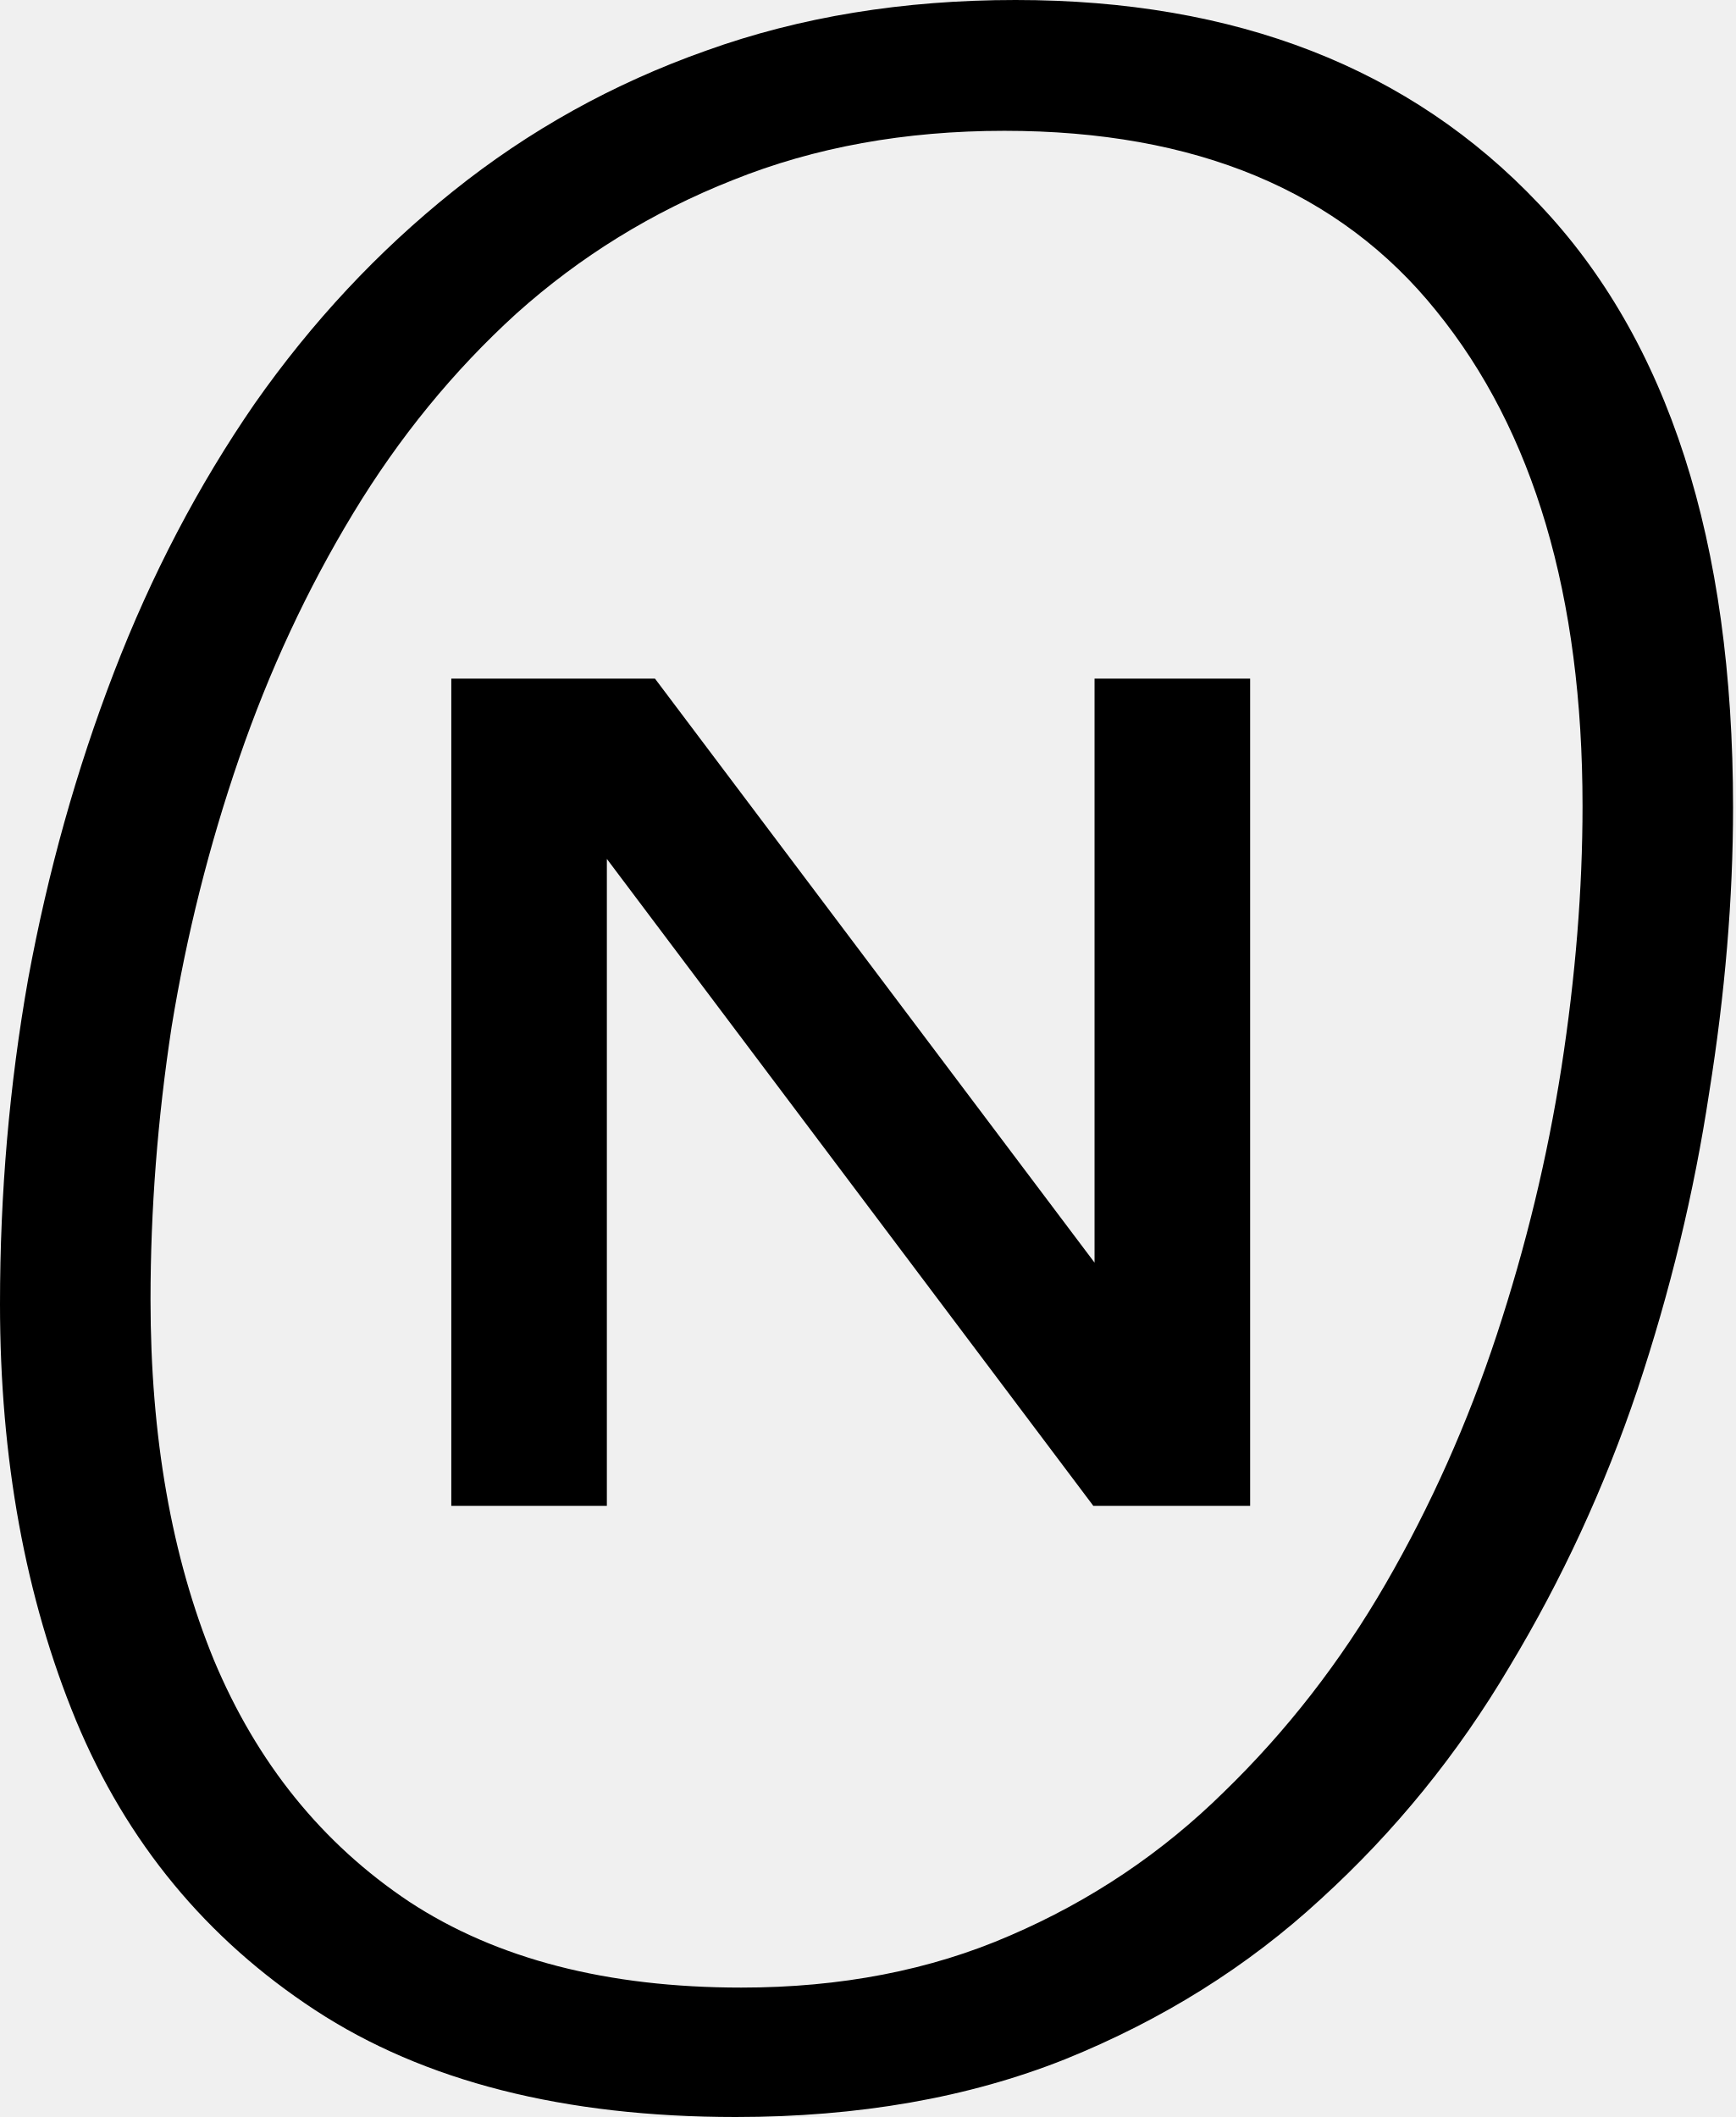
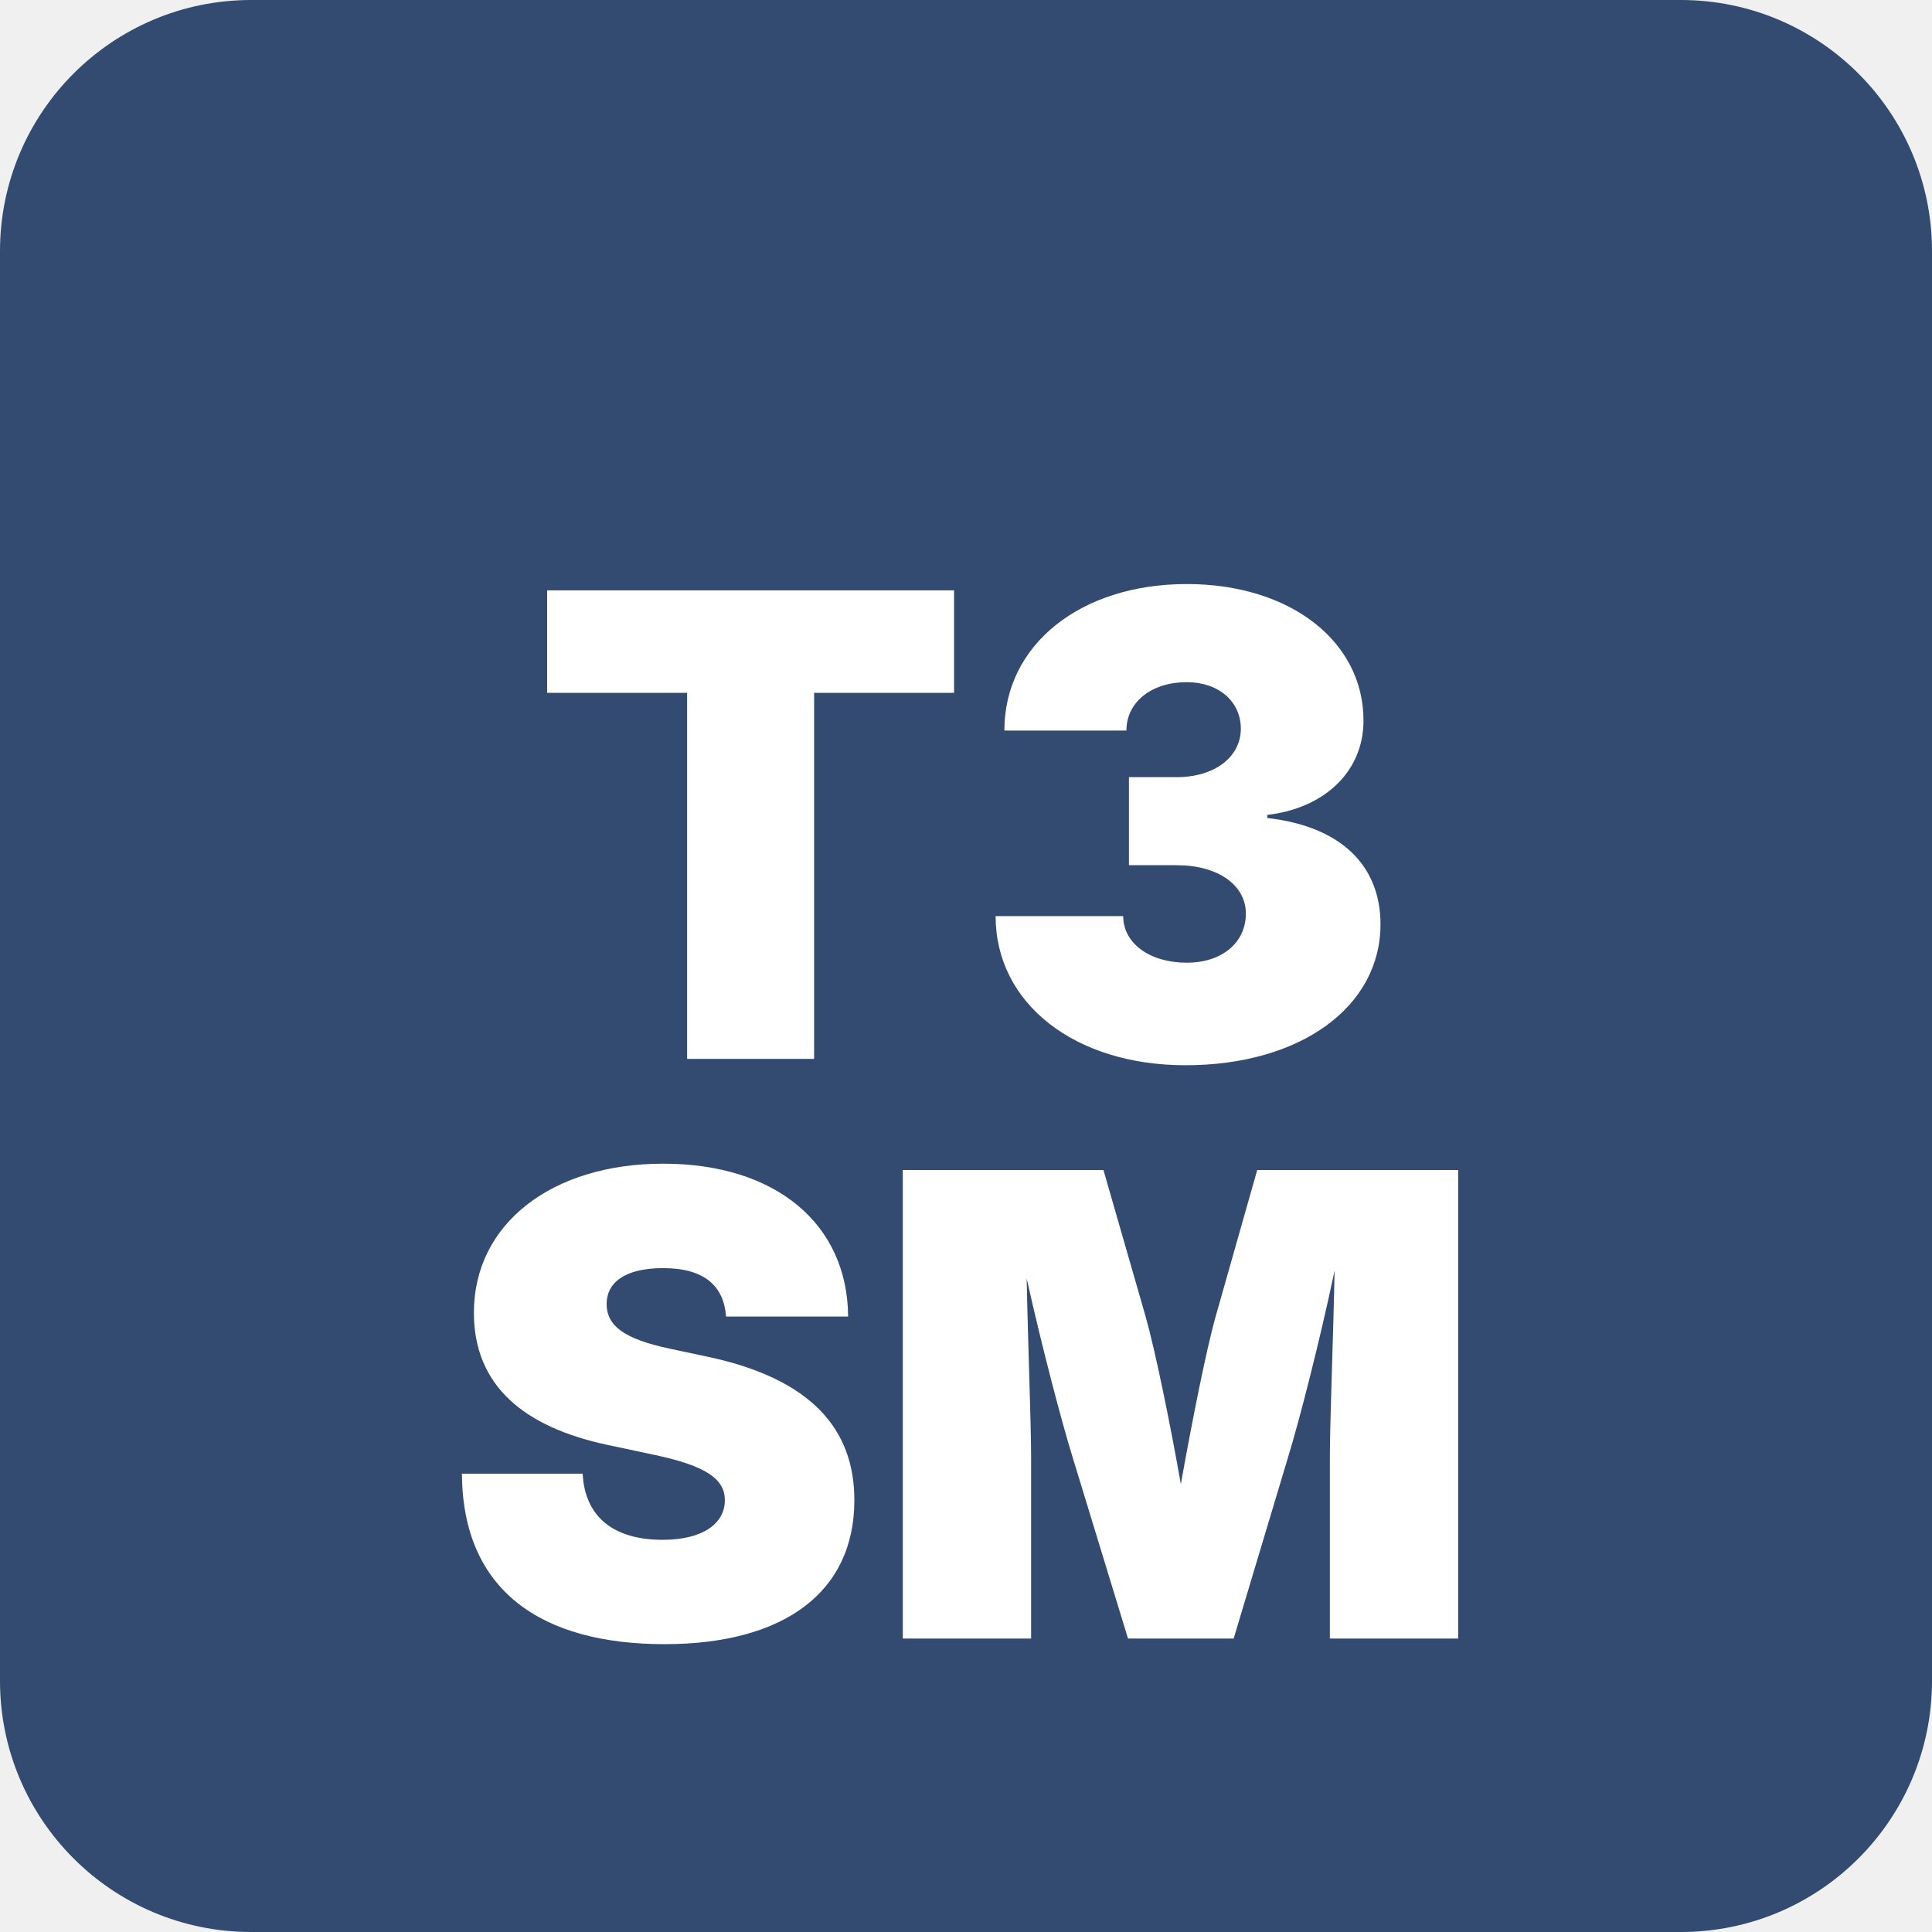
- <svg xmlns="http://www.w3.org/2000/svg" width="82" height="100" viewBox="0 0 82 100" fill="none">
-   <path d="M34.751 100C26.645 100 20.022 98.317 14.884 94.95C9.745 91.584 5.98 87.021 3.588 81.263C1.196 75.46 0 68.904 0 61.595C0 56.368 0.443 51.251 1.329 46.246C2.259 41.196 3.61 36.368 5.382 31.761C7.154 27.154 9.369 22.924 12.027 19.07C14.729 15.216 17.852 11.871 21.395 9.037C24.983 6.157 28.97 3.942 33.355 2.392C37.785 0.797 42.658 0 47.973 0C58.383 0 66.622 3.212 72.691 9.635C78.804 16.058 81.861 25.559 81.861 38.139C81.861 42.436 81.484 46.932 80.731 51.628C80.022 56.323 78.893 60.997 77.342 65.648C75.792 70.255 73.776 74.618 71.296 78.737C68.859 82.857 65.891 86.512 62.392 89.701C58.937 92.89 54.906 95.415 50.299 97.276C45.736 99.092 40.554 100 34.751 100ZM35.017 93.887C39.712 93.887 43.942 93.068 47.708 91.429C51.517 89.79 54.884 87.53 57.807 84.651C60.775 81.772 63.322 78.494 65.448 74.817C67.575 71.141 69.325 67.22 70.698 63.056C72.071 58.893 73.09 54.684 73.754 50.432C74.419 46.135 74.751 42.016 74.751 38.073C74.751 28.151 72.447 20.354 67.841 14.684C63.278 9.014 56.478 6.179 47.442 6.179C42.746 6.179 38.472 6.955 34.618 8.505C30.808 10.011 27.398 12.115 24.385 14.817C21.418 17.519 18.848 20.665 16.678 24.253C14.507 27.84 12.713 31.694 11.296 35.814C9.878 39.934 8.815 44.164 8.106 48.505C7.442 52.846 7.11 57.143 7.11 61.395C7.11 67.863 8.106 73.533 10.1 78.405C12.137 83.278 15.216 87.088 19.335 89.834C23.455 92.536 28.682 93.887 35.017 93.887Z" fill="black" />
-   <path d="M21.317 71.131V32.057H30.939L51.701 59.642V32.057H59.05V71.131H51.643L28.665 40.572V71.131H21.317Z" fill="black" />
+ <svg xmlns="http://www.w3.org/2000/svg" viewBox="0 0 300 300">
+   <rect width="300" height="300" rx="39" fill="#334b70" />
+   <text x="50%" y="42%" text-anchor="middle" fill="#ffffff" font-family="'Inter', sans-serif" font-size="100" font-weight="900" dominant-baseline="middle">T3</text>
+   <text x="50%" y="72%" text-anchor="middle" fill="#ffffff" font-family="'Inter', sans-serif" font-size="100" font-weight="900" dominant-baseline="middle">SM</text>
</svg>
